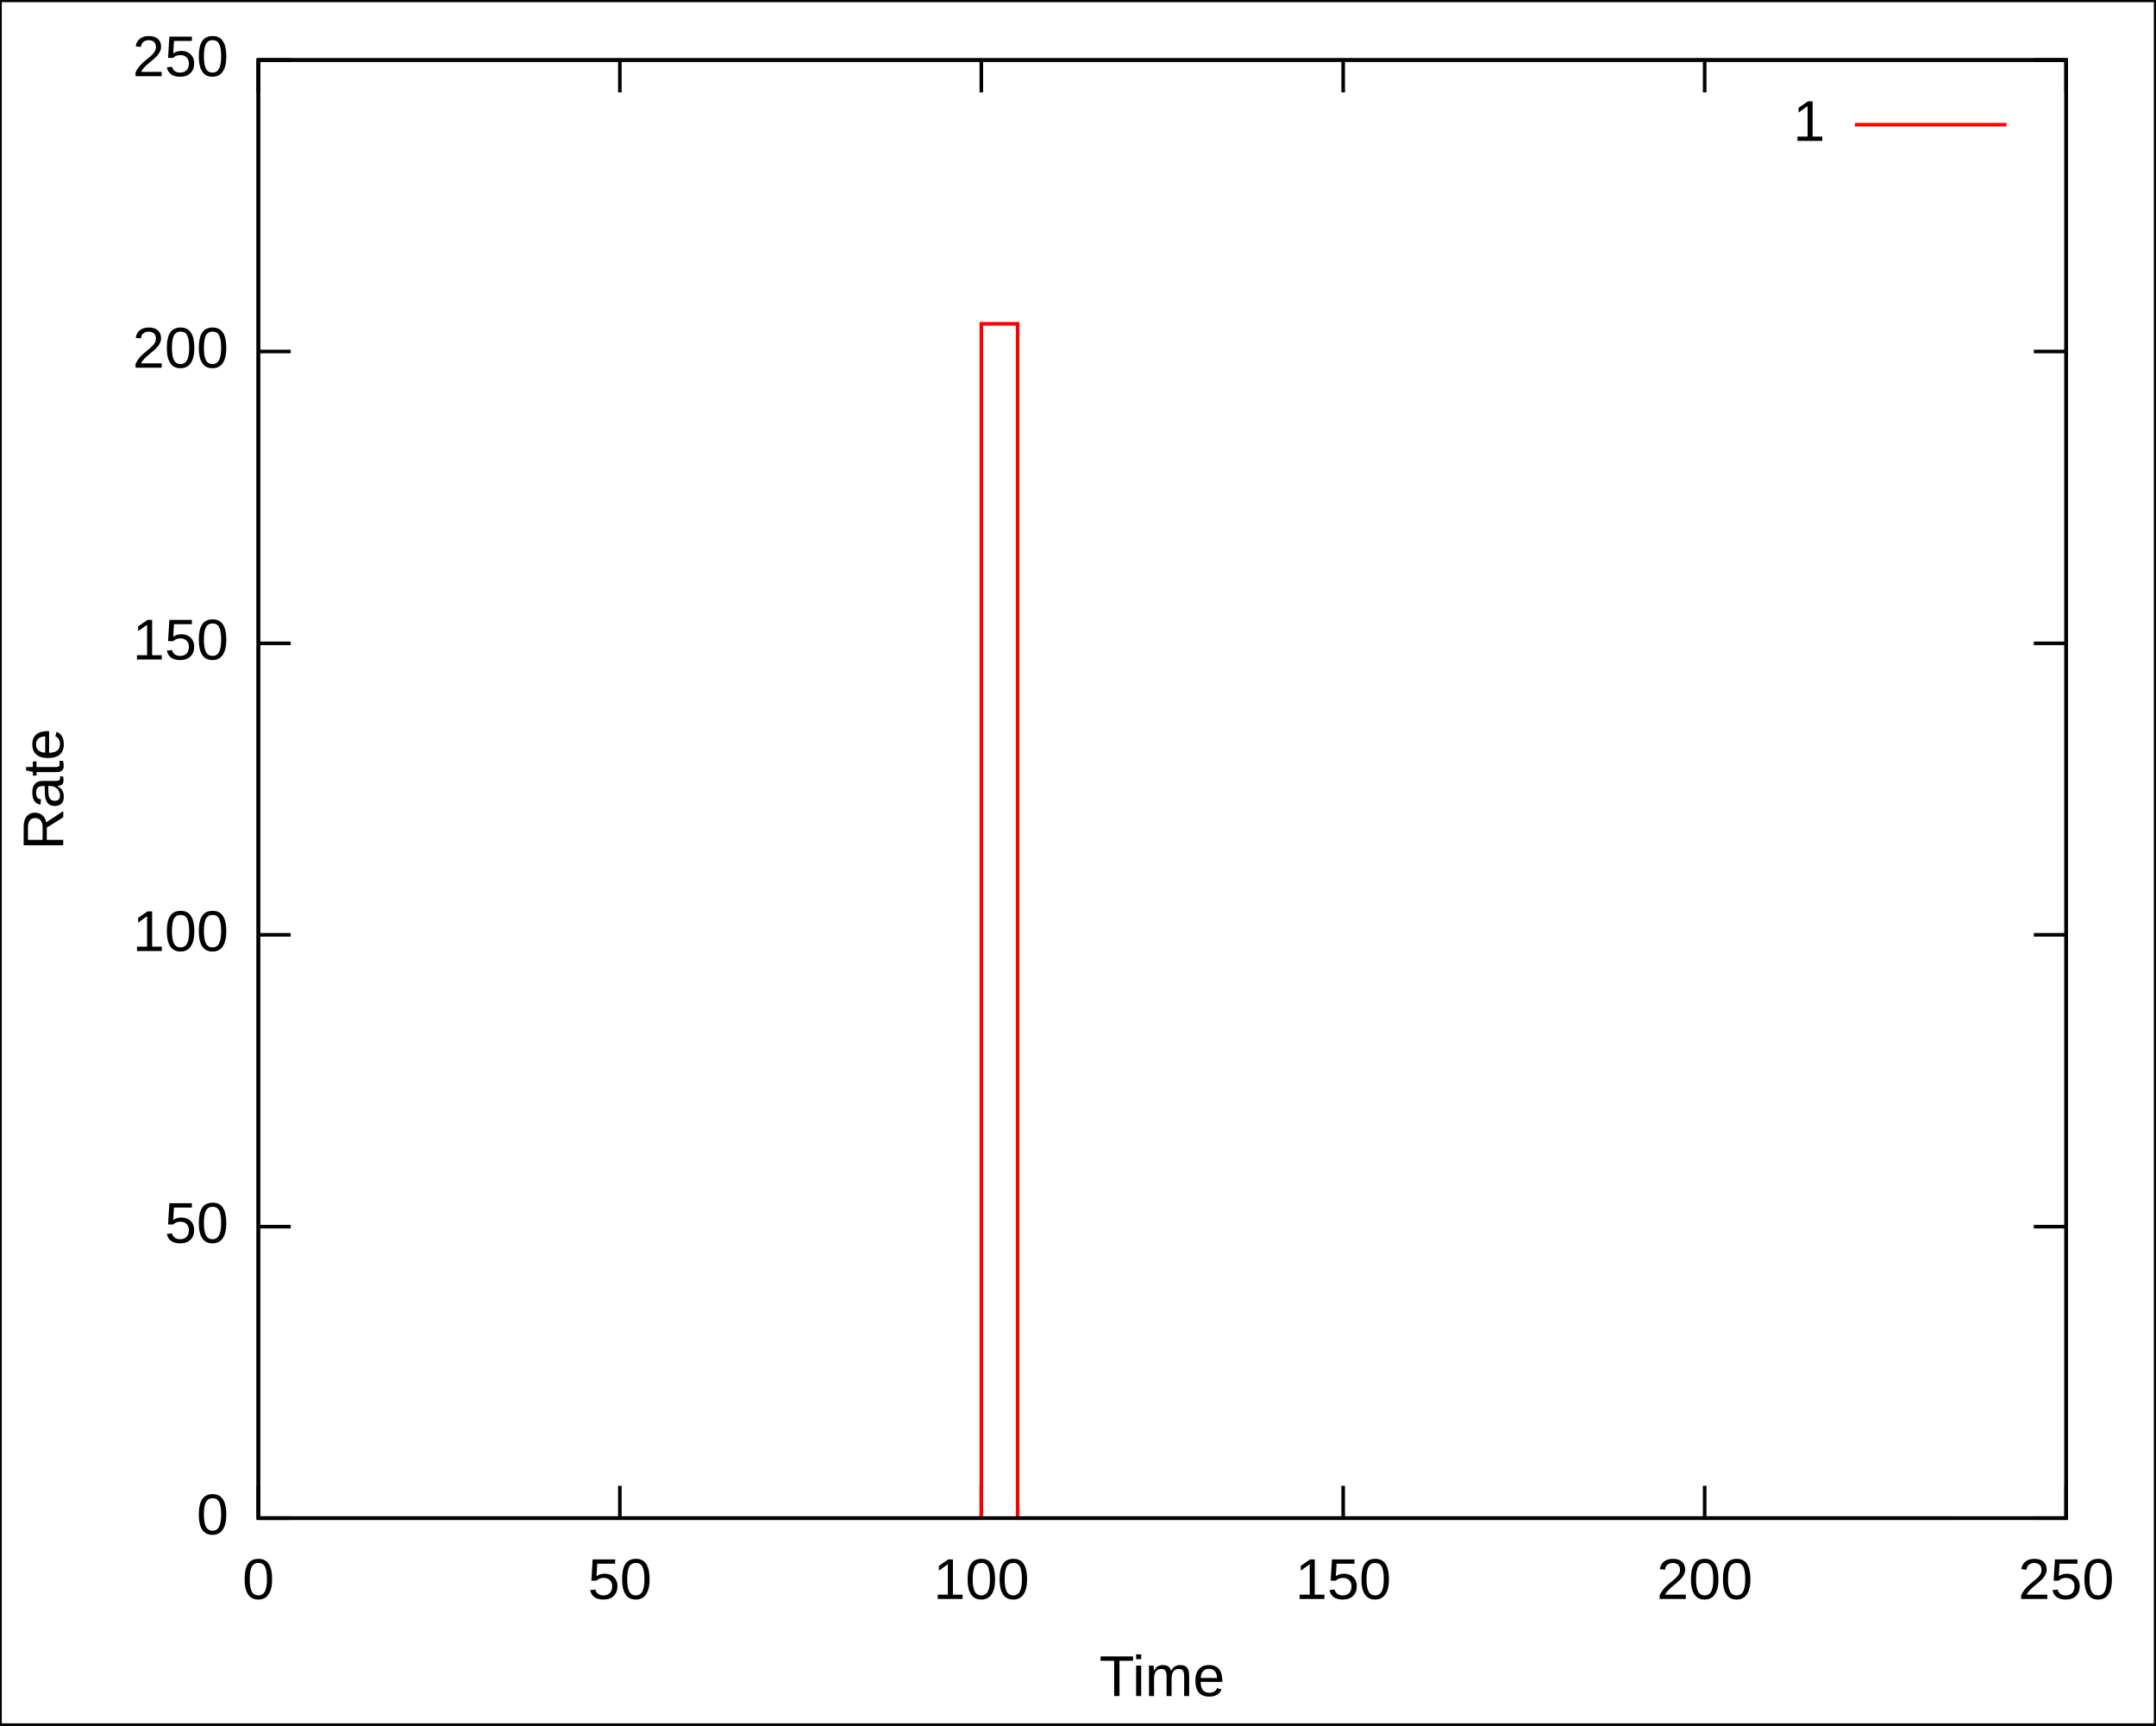
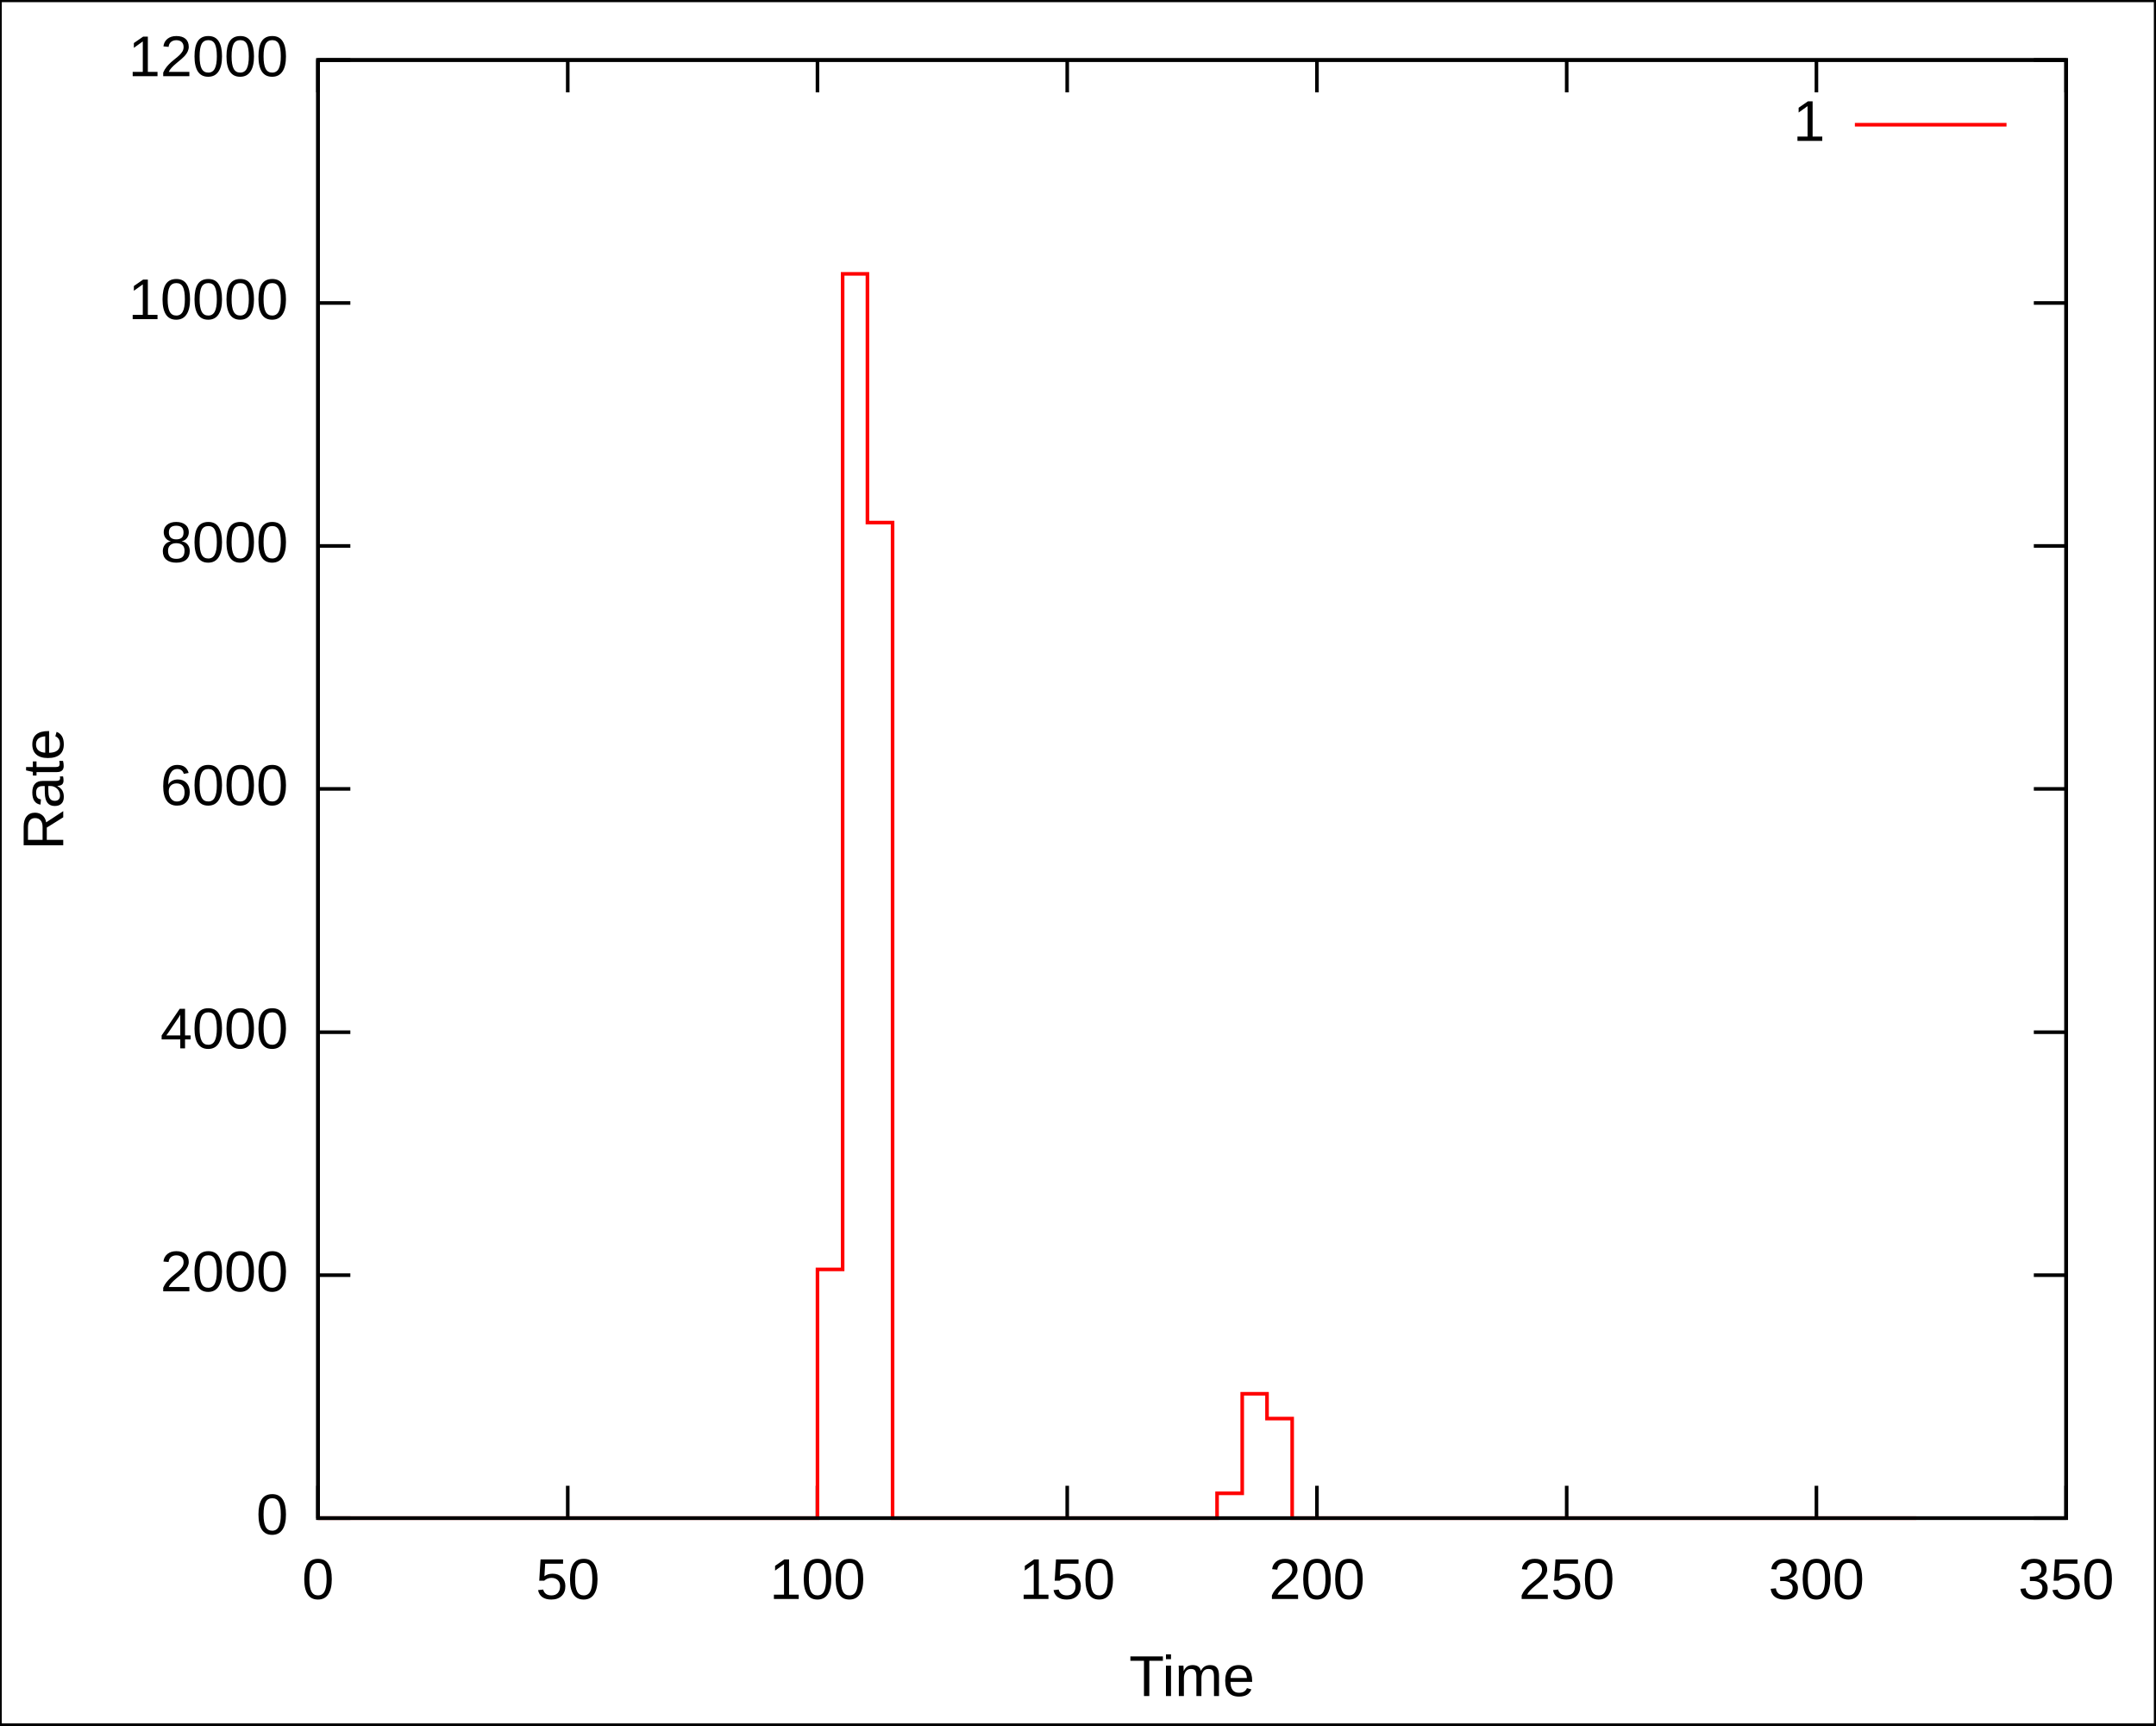
<svg xmlns="http://www.w3.org/2000/svg" xmlns:xlink="http://www.w3.org/1999/xlink" width="600" height="480" viewBox="0 0 600 480">
  <defs>
    <circle id="gpDot" r="0.5" stroke-width="0.5" />
    <path id="gpPt0" stroke-width="0.222" stroke="currentColor" d="M-1,0 h2 M0,-1 v2" />
    <path id="gpPt1" stroke-width="0.222" stroke="currentColor" d="M-1,-1 L1,1 M1,-1 L-1,1" />
    <path id="gpPt2" stroke-width="0.222" stroke="currentColor" d="M-1,0 L1,0 M0,-1 L0,1 M-1,-1 L1,1 M-1,1 L1,-1" />
    <rect id="gpPt3" stroke-width="0.222" stroke="currentColor" x="-1" y="-1" width="2" height="2" />
    <rect id="gpPt4" stroke-width="0.222" stroke="currentColor" fill="currentColor" x="-1" y="-1" width="2" height="2" />
    <circle id="gpPt5" stroke-width="0.222" stroke="currentColor" cx="0" cy="0" r="1" />
    <use xlink:href="#gpPt5" id="gpPt6" fill="currentColor" stroke="none" />
    <path id="gpPt7" stroke-width="0.222" stroke="currentColor" d="M0,-1.33 L-1.33,0.67 L1.33,0.67 z" />
    <use xlink:href="#gpPt7" id="gpPt8" fill="currentColor" stroke="none" />
    <use xlink:href="#gpPt7" id="gpPt9" stroke="currentColor" transform="rotate(180)" />
    <use xlink:href="#gpPt9" id="gpPt10" fill="currentColor" stroke="none" />
    <use xlink:href="#gpPt3" id="gpPt11" stroke="currentColor" transform="rotate(45)" />
    <use xlink:href="#gpPt11" id="gpPt12" fill="currentColor" stroke="none" />
  </defs>
  <g style="fill:none; color:white; stroke:currentColor; stroke-width:1.00; stroke-linecap:butt; stroke-linejoin:miter">
</g>
  <g style="fill:none; color:black; stroke:currentColor; stroke-width:1.00; stroke-linecap:butt; stroke-linejoin:miter">
    <g style="stroke:none; shape-rendering:crispEdges">
      <polygon fill="rgb(255, 255, 255)" points="0.0,480.0 599.9,480.0 599.9,0.1 0.0,0.1 " />
    </g>
-     <path stroke="black" d="M0.0,480.0 L0.0,0.1 L599.9,0.1 L599.9,480.0 L0.0,480.0 M71.9,422.4 L80.9,422.4 M575.0,422.4    L566.0,422.4 " />
-     <g transform="translate(63.6,426.9)" style="stroke:none; fill:black; font-family:Arial; font-size:12.00pt; text-anchor:end">
+     <path stroke="black" d="M0.0,480.0 L0.0,0.1 L599.9,0.1 L599.9,480.0 L0.0,480.0 M88.5,422.4 L97.5,422.4 M575.0,422.4    L566.0,422.4 " />
+     <g transform="translate(80.2,426.9)" style="stroke:none; fill:black; font-family:Arial; font-size:12.00pt; text-anchor:end">
      <text> 0</text>
    </g>
-     <path d="M71.9,341.3 L80.9,341.3 M575.0,341.3 L566.0,341.3 " />
-     <g transform="translate(63.6,345.8)" style="stroke:none; fill:black; font-family:Arial; font-size:12.00pt; text-anchor:end">
+     <path d="M88.5,354.8 L97.5,354.8 M575.0,354.8 L566.0,354.8 " />
+     <g transform="translate(80.2,359.3)" style="stroke:none; fill:black; font-family:Arial; font-size:12.00pt; text-anchor:end">
+       <text> 2000</text>
+     </g>
+     <path d="M88.5,287.2 L97.5,287.2 M575.0,287.2 L566.0,287.2 " />
+     <g transform="translate(80.2,291.7)" style="stroke:none; fill:black; font-family:Arial; font-size:12.00pt; text-anchor:end">
+       <text> 4000</text>
+     </g>
+     <path d="M88.5,219.5 L97.5,219.5 M575.0,219.5 L566.0,219.5 " />
+     <g transform="translate(80.2,224.0)" style="stroke:none; fill:black; font-family:Arial; font-size:12.00pt; text-anchor:end">
+       <text> 6000</text>
+     </g>
+     <path d="M88.5,151.9 L97.5,151.9 M575.0,151.9 L566.0,151.9 " />
+     <g transform="translate(80.2,156.4)" style="stroke:none; fill:black; font-family:Arial; font-size:12.00pt; text-anchor:end">
+       <text> 8000</text>
+     </g>
+     <path d="M88.5,84.3 L97.5,84.3 M575.0,84.3 L566.0,84.3 " />
+     <g transform="translate(80.2,88.8)" style="stroke:none; fill:black; font-family:Arial; font-size:12.00pt; text-anchor:end">
+       <text> 10000</text>
+     </g>
+     <path d="M88.5,16.7 L97.5,16.7 M575.0,16.7 L566.0,16.7 " />
+     <g transform="translate(80.2,21.2)" style="stroke:none; fill:black; font-family:Arial; font-size:12.00pt; text-anchor:end">
+       <text> 12000</text>
+     </g>
+     <path d="M88.5,422.4 L88.5,413.4 M88.5,16.7 L88.5,25.7 " />
+     <g transform="translate(88.5,444.9)" style="stroke:none; fill:black; font-family:Arial; font-size:12.00pt; text-anchor:middle">
+       <text> 0</text>
+     </g>
+     <path d="M158.0,422.4 L158.0,413.4 M158.0,16.7 L158.0,25.7 " />
+     <g transform="translate(158.0,444.9)" style="stroke:none; fill:black; font-family:Arial; font-size:12.00pt; text-anchor:middle">
      <text> 50</text>
    </g>
-     <path d="M71.9,260.1 L80.9,260.1 M575.0,260.1 L566.0,260.1 " />
-     <g transform="translate(63.6,264.6)" style="stroke:none; fill:black; font-family:Arial; font-size:12.00pt; text-anchor:end">
+     <path d="M227.5,422.4 L227.5,413.4 M227.5,16.7 L227.5,25.7 " />
+     <g transform="translate(227.5,444.9)" style="stroke:none; fill:black; font-family:Arial; font-size:12.00pt; text-anchor:middle">
      <text> 100</text>
    </g>
-     <path d="M71.9,179.0 L80.9,179.0 M575.0,179.0 L566.0,179.0 " />
-     <g transform="translate(63.6,183.5)" style="stroke:none; fill:black; font-family:Arial; font-size:12.00pt; text-anchor:end">
+     <path d="M297.0,422.4 L297.0,413.4 M297.0,16.7 L297.0,25.7 " />
+     <g transform="translate(297.0,444.9)" style="stroke:none; fill:black; font-family:Arial; font-size:12.00pt; text-anchor:middle">
      <text> 150</text>
    </g>
-     <path d="M71.9,97.8 L80.9,97.8 M575.0,97.8 L566.0,97.8 " />
-     <g transform="translate(63.6,102.3)" style="stroke:none; fill:black; font-family:Arial; font-size:12.00pt; text-anchor:end">
+     <path d="M366.5,422.4 L366.5,413.4 M366.5,16.7 L366.5,25.7 " />
+     <g transform="translate(366.5,444.9)" style="stroke:none; fill:black; font-family:Arial; font-size:12.00pt; text-anchor:middle">
      <text> 200</text>
    </g>
-     <path d="M71.9,16.7 L80.9,16.7 M575.0,16.7 L566.0,16.7 " />
-     <g transform="translate(63.6,21.2)" style="stroke:none; fill:black; font-family:Arial; font-size:12.00pt; text-anchor:end">
+     <path d="M436.0,422.4 L436.0,413.4 M436.0,16.7 L436.0,25.7 " />
+     <g transform="translate(436.0,444.9)" style="stroke:none; fill:black; font-family:Arial; font-size:12.00pt; text-anchor:middle">
      <text> 250</text>
    </g>
-     <path d="M71.9,422.4 L71.9,413.4 M71.9,16.7 L71.9,25.7 " />
-     <g transform="translate(71.9,444.9)" style="stroke:none; fill:black; font-family:Arial; font-size:12.00pt; text-anchor:middle">
-       <text> 0</text>
-     </g>
-     <path d="M172.5,422.4 L172.5,413.4 M172.5,16.7 L172.5,25.7 " />
-     <g transform="translate(172.5,444.9)" style="stroke:none; fill:black; font-family:Arial; font-size:12.00pt; text-anchor:middle">
-       <text> 50</text>
-     </g>
-     <path d="M273.1,422.4 L273.1,413.4 M273.1,16.7 L273.1,25.7 " />
-     <g transform="translate(273.1,444.9)" style="stroke:none; fill:black; font-family:Arial; font-size:12.00pt; text-anchor:middle">
-       <text> 100</text>
-     </g>
-     <path d="M373.8,422.4 L373.8,413.4 M373.8,16.7 L373.8,25.7 " />
-     <g transform="translate(373.8,444.9)" style="stroke:none; fill:black; font-family:Arial; font-size:12.00pt; text-anchor:middle">
-       <text> 150</text>
-     </g>
-     <path d="M474.4,422.4 L474.4,413.4 M474.4,16.7 L474.4,25.7 " />
-     <g transform="translate(474.4,444.9)" style="stroke:none; fill:black; font-family:Arial; font-size:12.00pt; text-anchor:middle">
-       <text> 200</text>
+     <path d="M505.5,422.4 L505.5,413.4 M505.5,16.7 L505.5,25.7 " />
+     <g transform="translate(505.5,444.9)" style="stroke:none; fill:black; font-family:Arial; font-size:12.00pt; text-anchor:middle">
+       <text> 300</text>
    </g>
    <path d="M575.0,422.4 L575.0,413.4 M575.0,16.7 L575.0,25.7 " />
    <g transform="translate(575.0,444.9)" style="stroke:none; fill:black; font-family:Arial; font-size:12.00pt; text-anchor:middle">
-       <text> 250</text>
+       <text> 350</text>
    </g>
-     <path d="M71.9,16.7 L71.9,422.4 L575.0,422.4 L575.0,16.7 L71.9,16.7 Z " />
+     <path d="M88.5,16.7 L88.5,422.4 L575.0,422.4 L575.0,16.7 L88.5,16.7 Z " />
    <g transform="translate(17.6,219.6) rotate(270)" style="stroke:none; fill:black; font-family:Arial; font-size:12.00pt; text-anchor:middle">
      <text>Rate</text>
    </g>
-     <g transform="translate(323.4,471.9)" style="stroke:none; fill:black; font-family:Arial; font-size:12.00pt; text-anchor:middle">
+     <g transform="translate(331.7,471.9)" style="stroke:none; fill:black; font-family:Arial; font-size:12.00pt; text-anchor:middle">
      <text>Time</text>
    </g>
  </g>
  <a xlink:title="Plot #1">
    <g style="fill:none; color:red; stroke:currentColor; stroke-width:1.00; stroke-linecap:butt; stroke-linejoin:miter">
      <g transform="translate(507.9,39.2)" style="stroke:none; fill:black; font-family:Arial; font-size:12.00pt; text-anchor:end">
        <text>1</text>
      </g>
-       <path d="M516.2,34.7 L558.4,34.7 M71.9,422.4 L82.0,422.4 L92.0,422.4 L102.1,422.4 L112.1,422.4 L122.2,422.4    L132.3,422.4 L142.3,422.4 L152.4,422.4 L162.5,422.4 L172.5,422.4 L182.6,422.4 L192.6,422.4 L202.7,422.4    L212.8,422.4 L222.8,422.4 L232.9,422.4 L243.0,422.4 L253.0,422.4 L263.1,422.4 L273.1,422.4 L273.1,90.1    L283.2,90.1 L283.2,422.4 L293.3,422.4 L303.3,422.4 L313.4,422.4 L323.5,422.4 L333.5,422.4 L343.6,422.4    L353.6,422.4 L363.7,422.4 L373.8,422.4 L383.8,422.4 L393.9,422.4 L403.9,422.4 L414.0,422.4 L424.1,422.4    L434.1,422.4 L444.2,422.4 L454.3,422.4 L464.3,422.4 L474.4,422.4 L484.4,422.4 L494.5,422.4 L504.6,422.4    L514.6,422.4 L524.7,422.4 L534.8,422.4 L544.8,422.4 " />
+       <path d="M516.2,34.7 L558.4,34.7 M88.5,422.4 L95.5,422.4 L102.4,422.4 L109.4,422.4 L116.3,422.4 L123.3,422.4    L130.2,422.4 L137.2,422.4 L144.1,422.4 L151.1,422.4 L158.0,422.4 L165.0,422.4 L171.9,422.4 L178.9,422.4    L185.8,422.4 L192.8,422.4 L199.7,422.4 L206.7,422.4 L213.6,422.4 L220.6,422.4 L227.5,422.4 L227.5,353.2    L234.5,353.2 L234.5,76.2 L241.4,76.2 L241.4,145.4 L248.4,145.4 L248.4,422.4 L255.3,422.4 L262.3,422.4    L269.2,422.4 L276.2,422.4 L283.1,422.4 L290.1,422.4 L297.0,422.4 L304.0,422.4 L310.9,422.4 L317.9,422.4    L324.8,422.4 L331.8,422.4 L338.7,422.4 L338.7,415.5 L345.7,415.5 L345.7,387.8 L352.6,387.8 L352.6,394.7    L359.6,394.7 L359.6,422.4 L366.5,422.4 L373.5,422.4 L380.4,422.4 L387.4,422.4 L394.3,422.4 L401.3,422.4    L408.2,422.4 L415.2,422.4 L422.1,422.4 L429.1,422.4 L436.0,422.4 L443.0,422.4 L449.9,422.4 L456.9,422.4    L463.8,422.4 L470.8,422.4 L477.7,422.4 L484.7,422.4 L491.6,422.4 L498.6,422.4 L505.5,422.4 L512.5,422.4    L519.4,422.4 L526.4,422.4 L533.3,422.4 " />
    </g>
  </a>
  <g style="fill:none; color:black; stroke:currentColor; stroke-width:1.00; stroke-linecap:butt; stroke-linejoin:miter">
-     <path d="M71.9,16.7 L71.9,422.4 L575.0,422.4 L575.0,16.7 L71.9,16.7 Z " />
+     <path d="M88.5,16.7 L88.5,422.4 L575.0,422.4 L575.0,16.7 L88.5,16.7 Z " />
  </g>
</svg>
